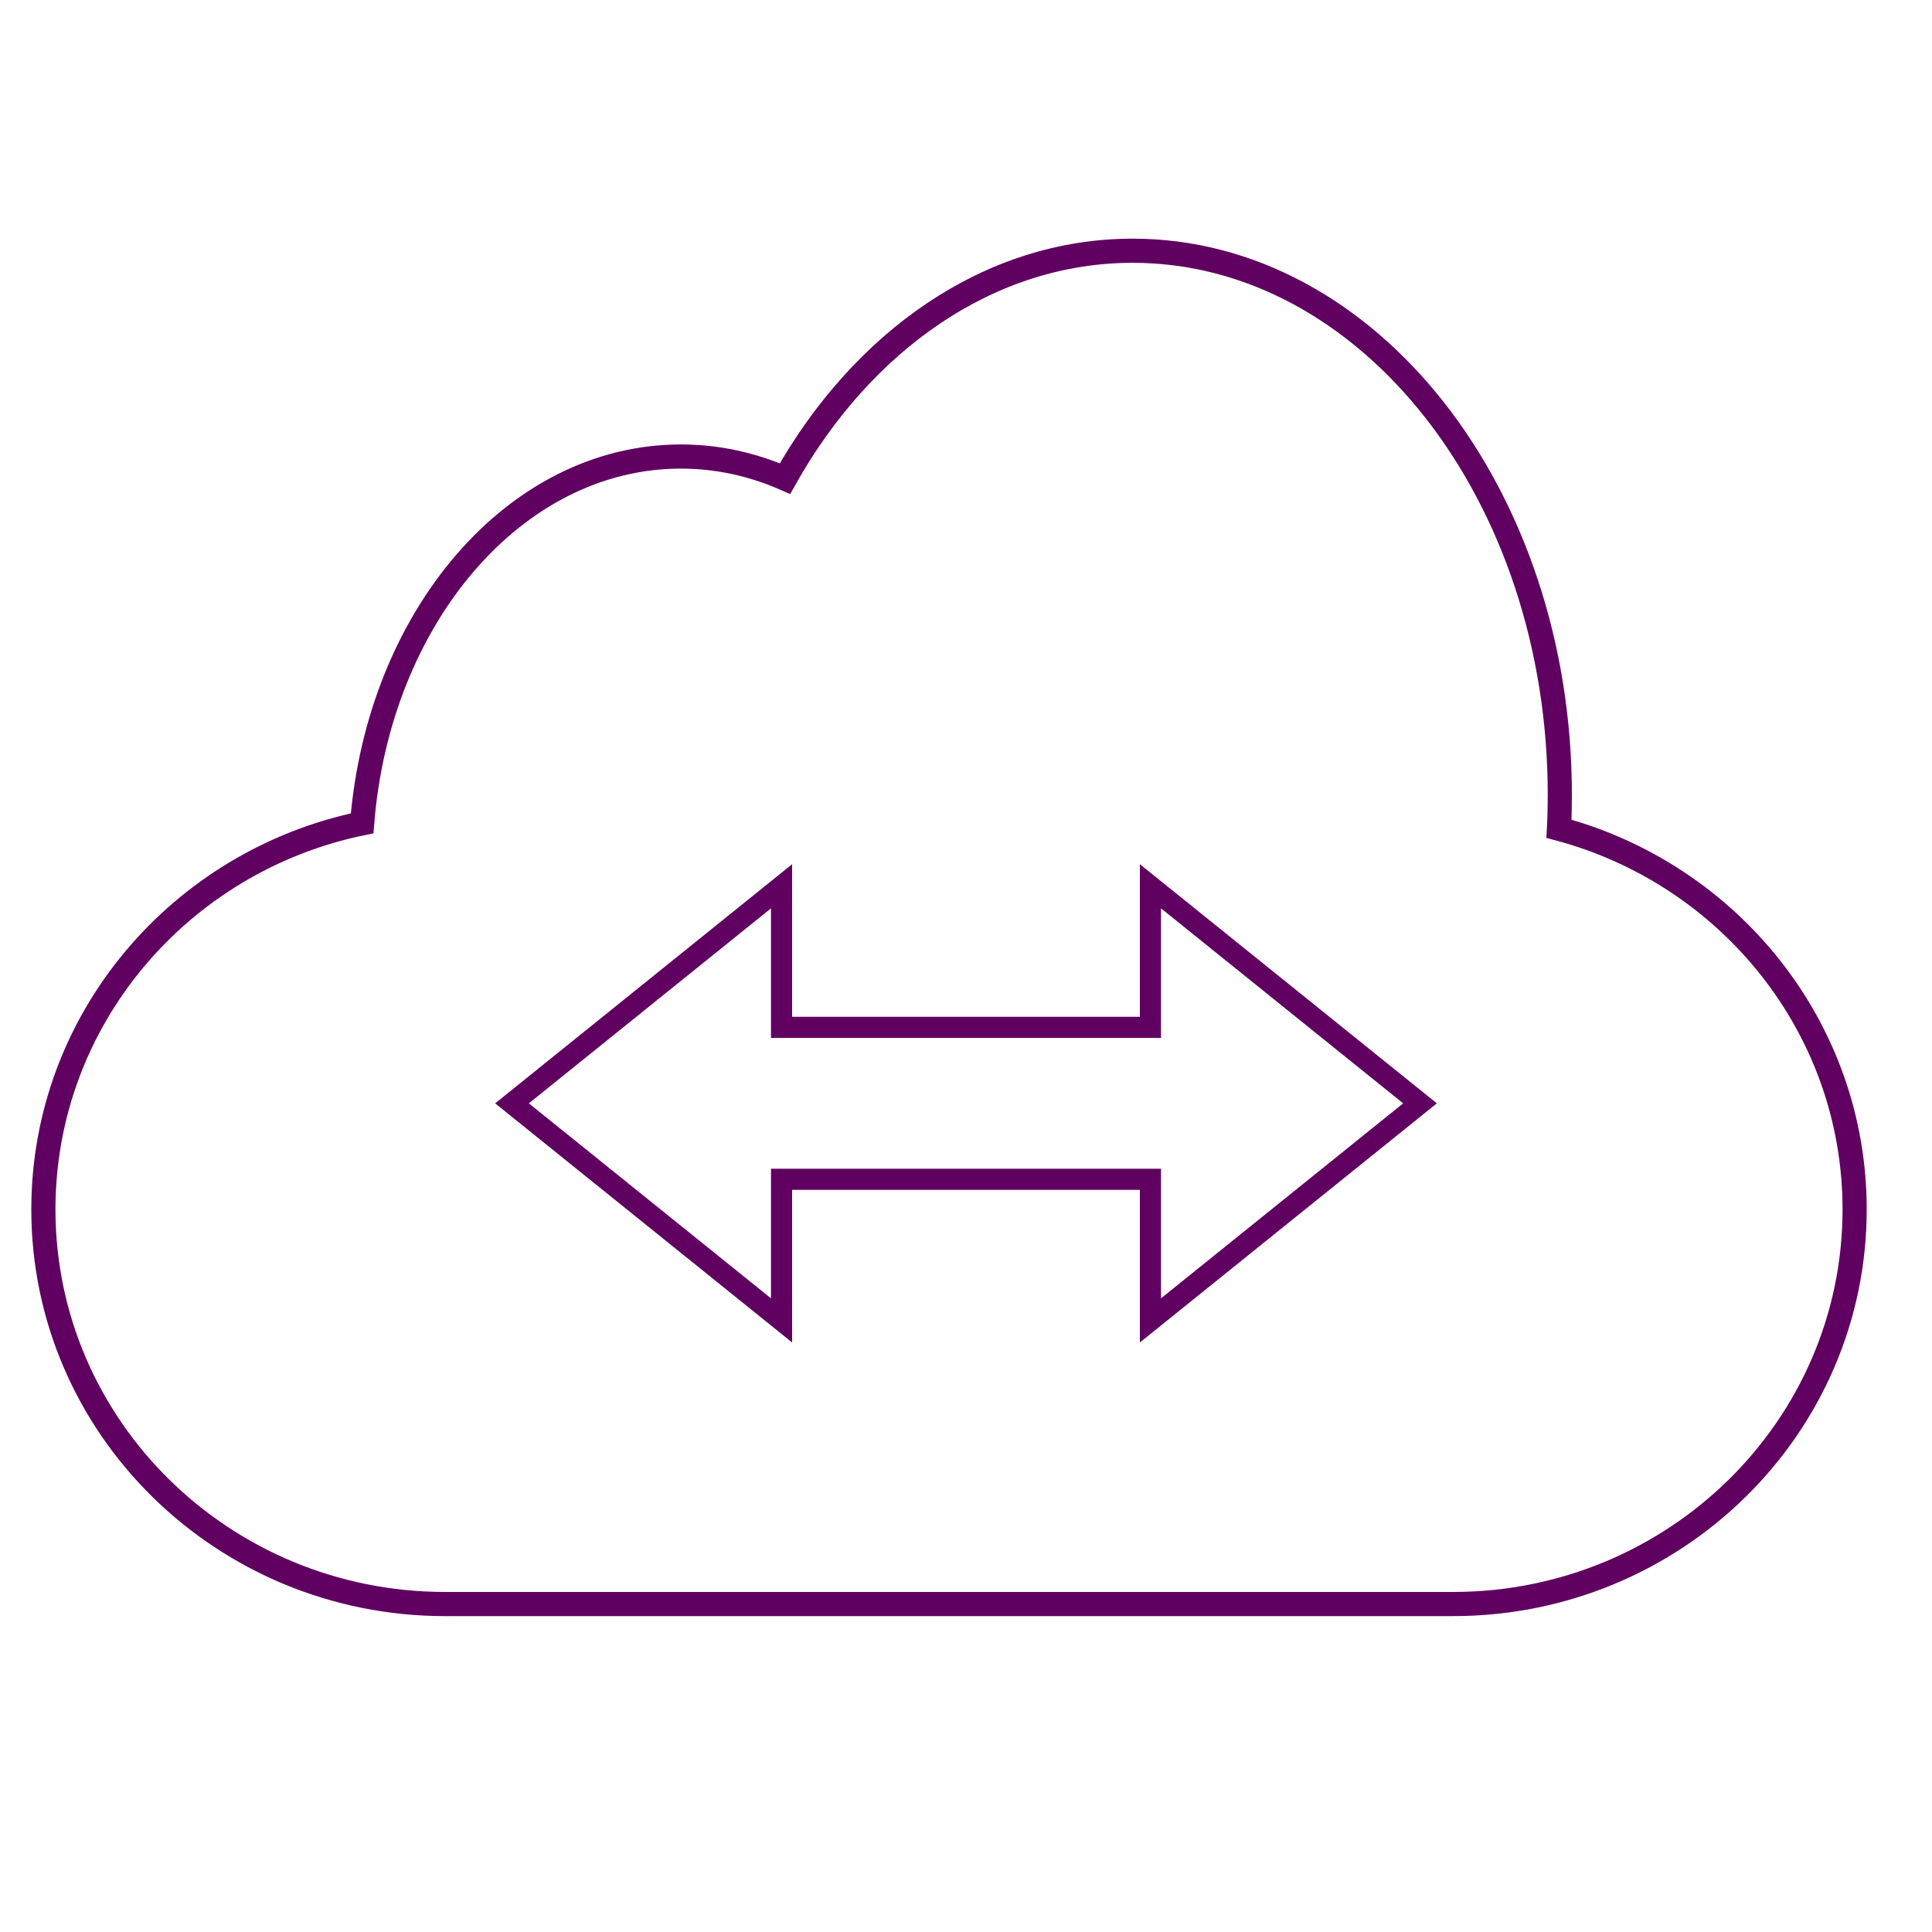
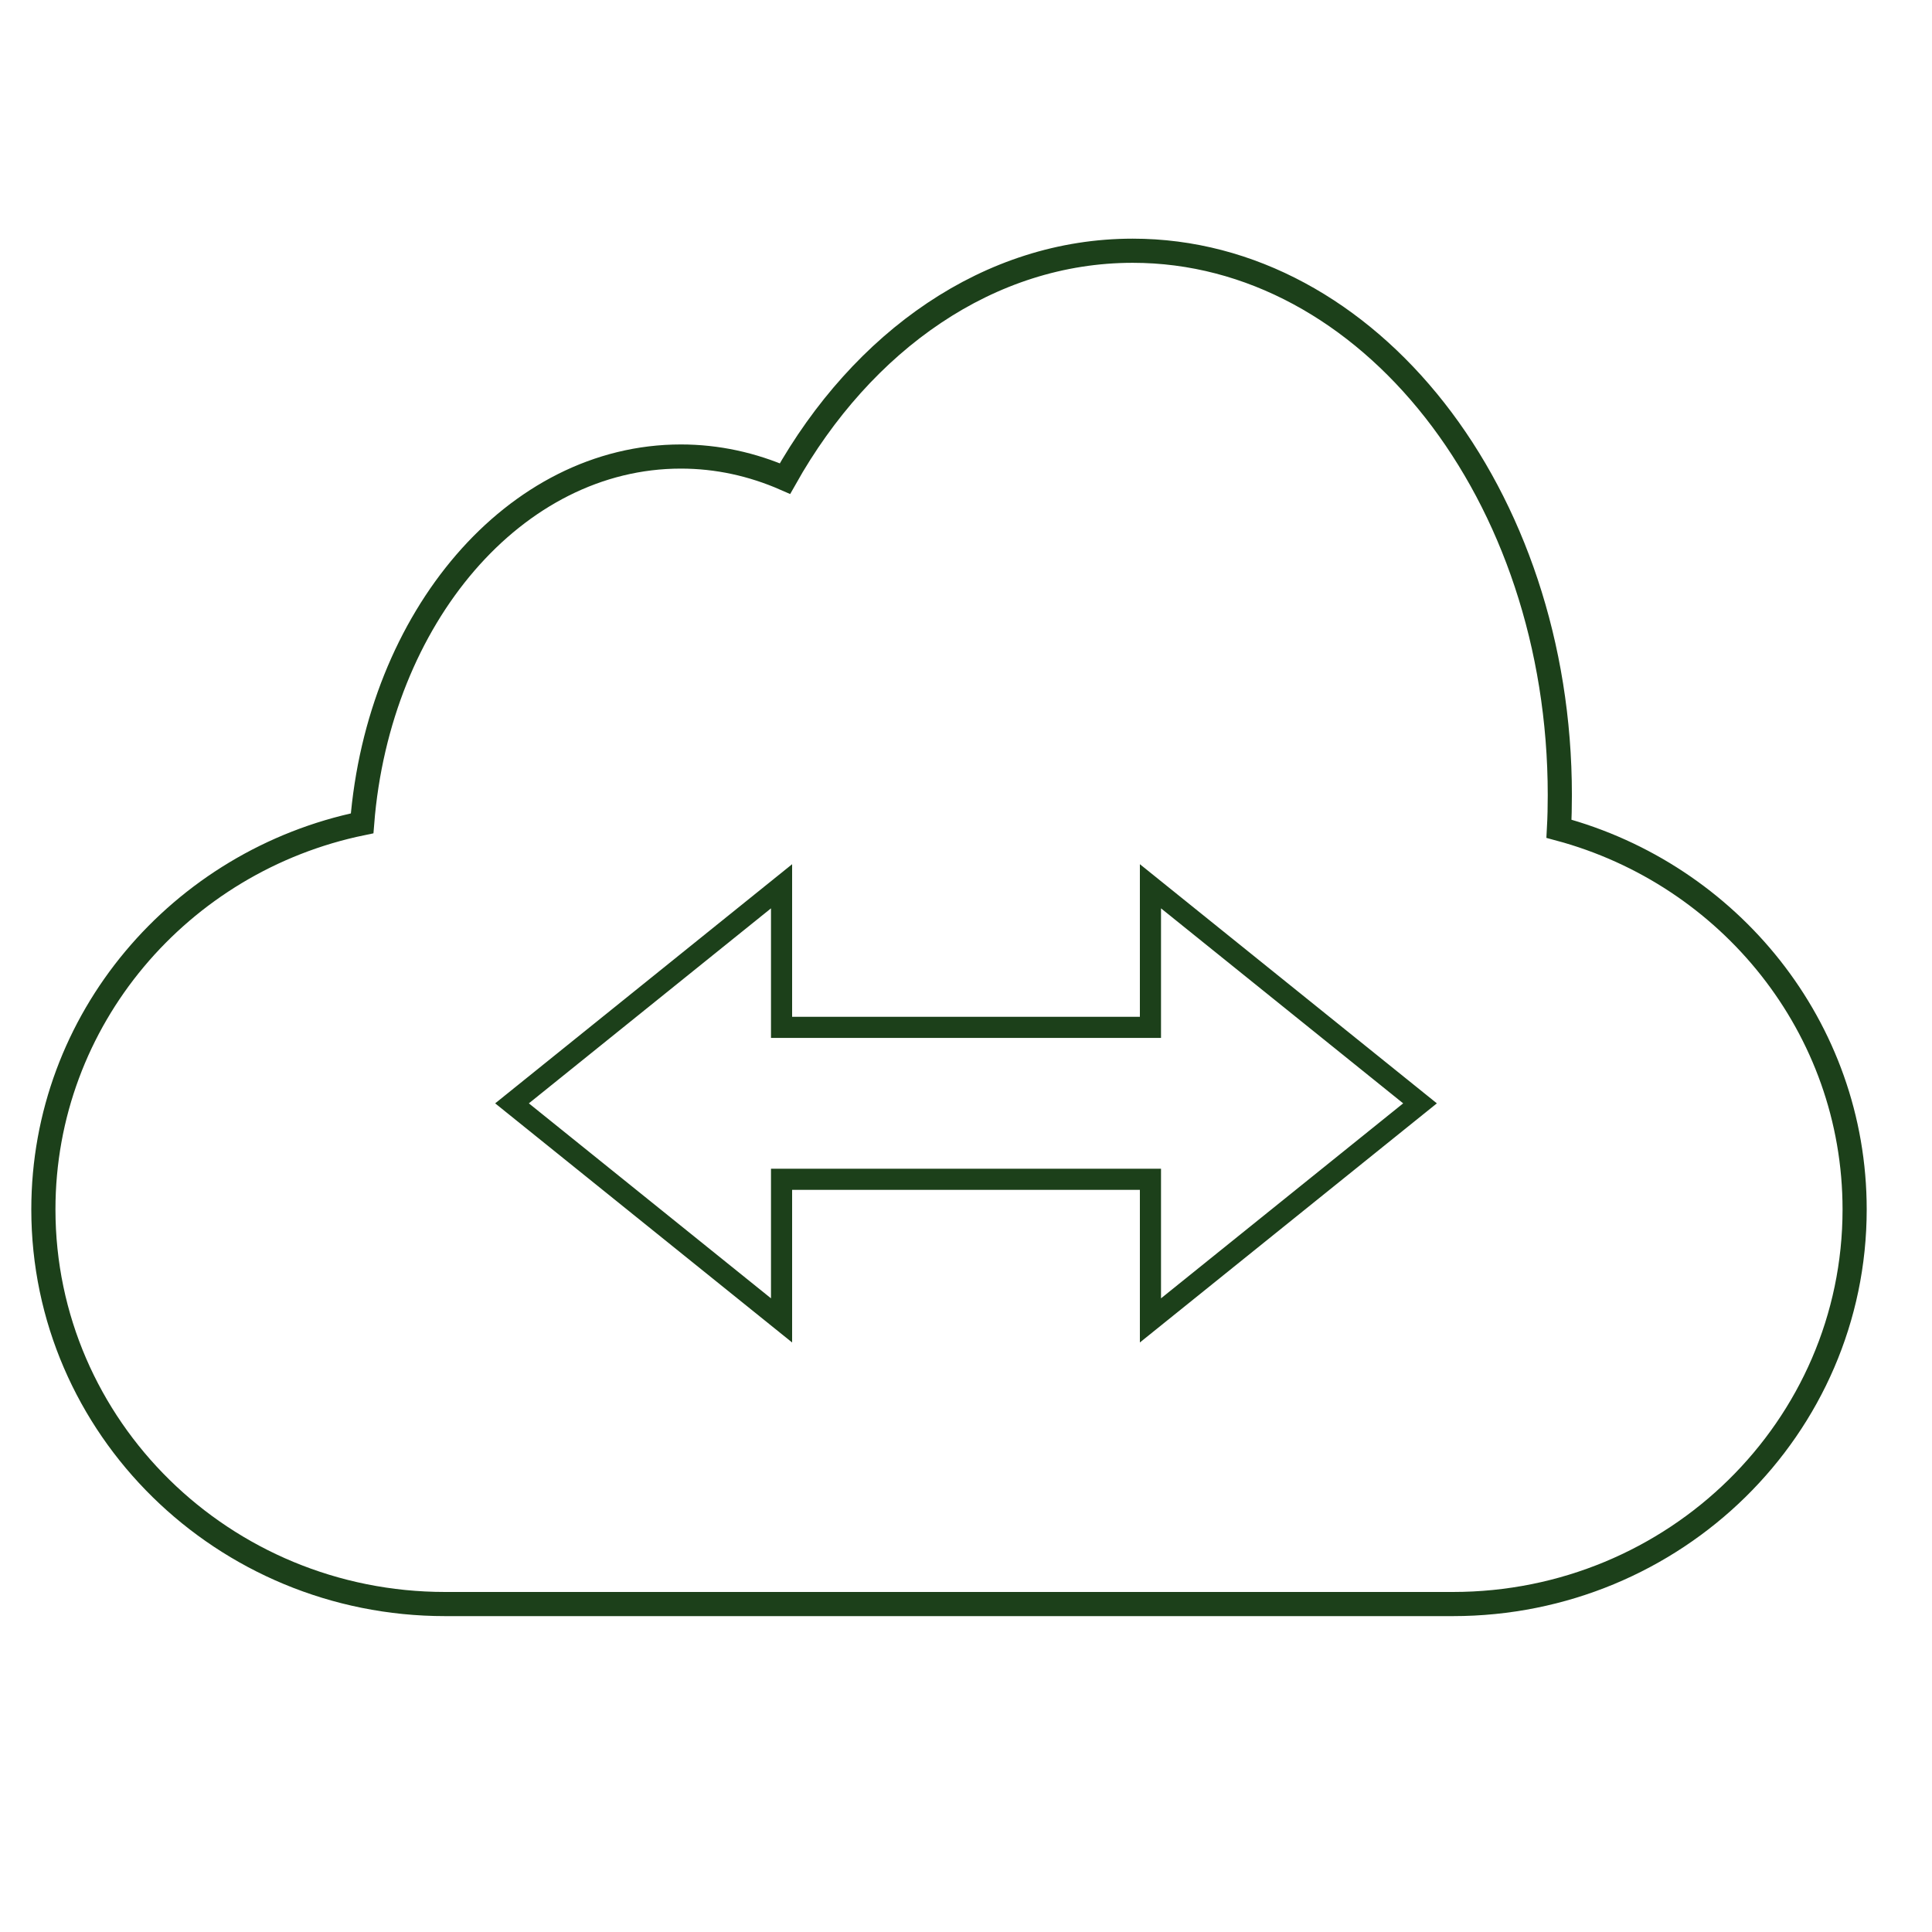
<svg xmlns="http://www.w3.org/2000/svg" xmlns:xlink="http://www.w3.org/1999/xlink" width="640" height="640">
  <defs>
    <path id="a" d="M375.22 83.06c78.14 0 141.49 80.72 141.49 180.3 0 3.75-.08 7.5-.28 11.18 56.44 15.14 97.94 65.86 97.94 126.1 0 72.19-59.58 130.72-133.08 130.72H147.46c-73.49 0-133.09-58.53-133.09-130.72 0-62.94 45.29-115.48 105.59-127.9 5.41-68.25 50.61-121.51 105.58-121.51 12.09 0 23.67 2.58 34.5 7.31 25.69-45.69 67.7-75.48 115.18-75.48z" />
    <path id="b" d="M258.9 293.59l-89.29 71.91 89.29 71.9v-46.74h122.2v46.74l89.3-71.9-89.3-71.91v46.74H258.9v-46.74z" />
  </defs>
-   <use fill-opacity="0" stroke="#600060" stroke-width="8" xlink:href="#a" />
-   <use fill-opacity="0" stroke="#600060" stroke-width="7" xlink:href="#b" />
+   <use fill-opacity="0" stroke="#1C401A" stroke-width="8" xlink:href="#a" />
+   <use fill-opacity="0" stroke="#1C401A" stroke-width="7" xlink:href="#b" />
</svg>
